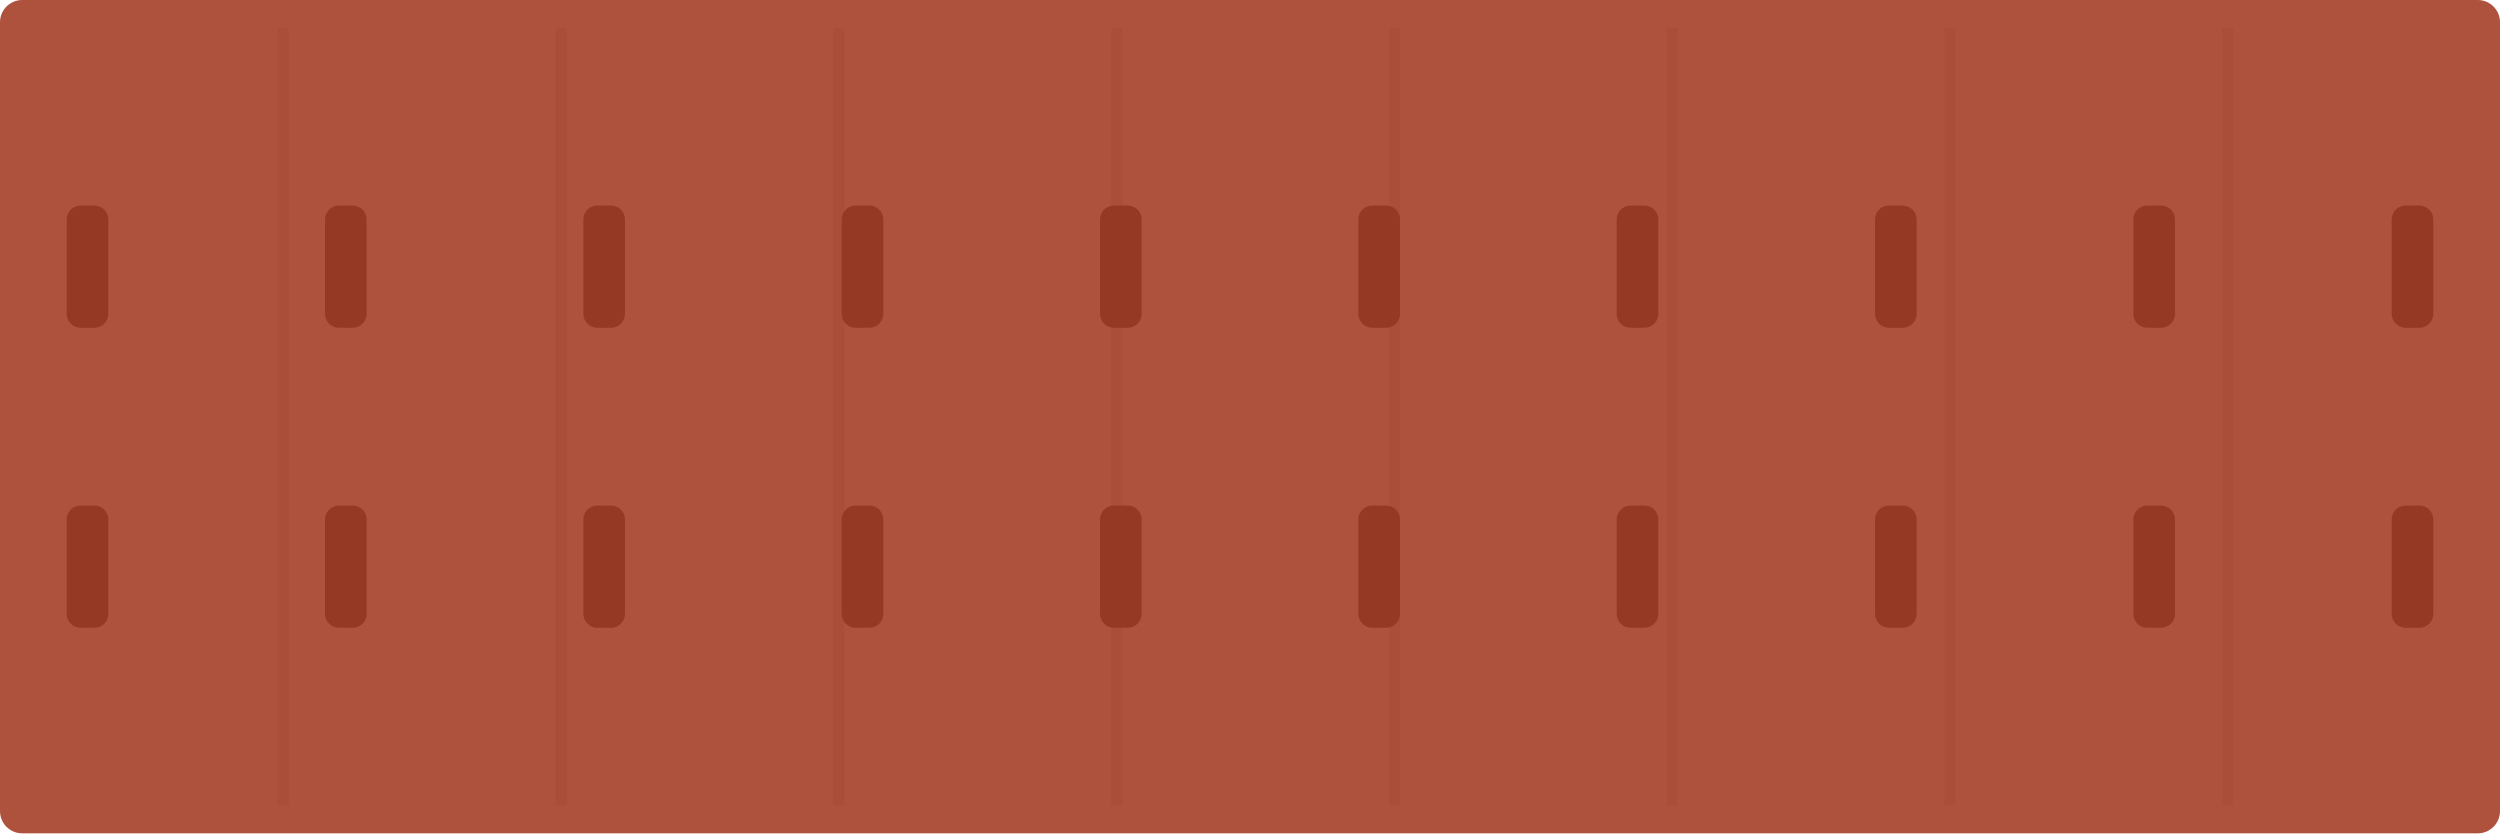
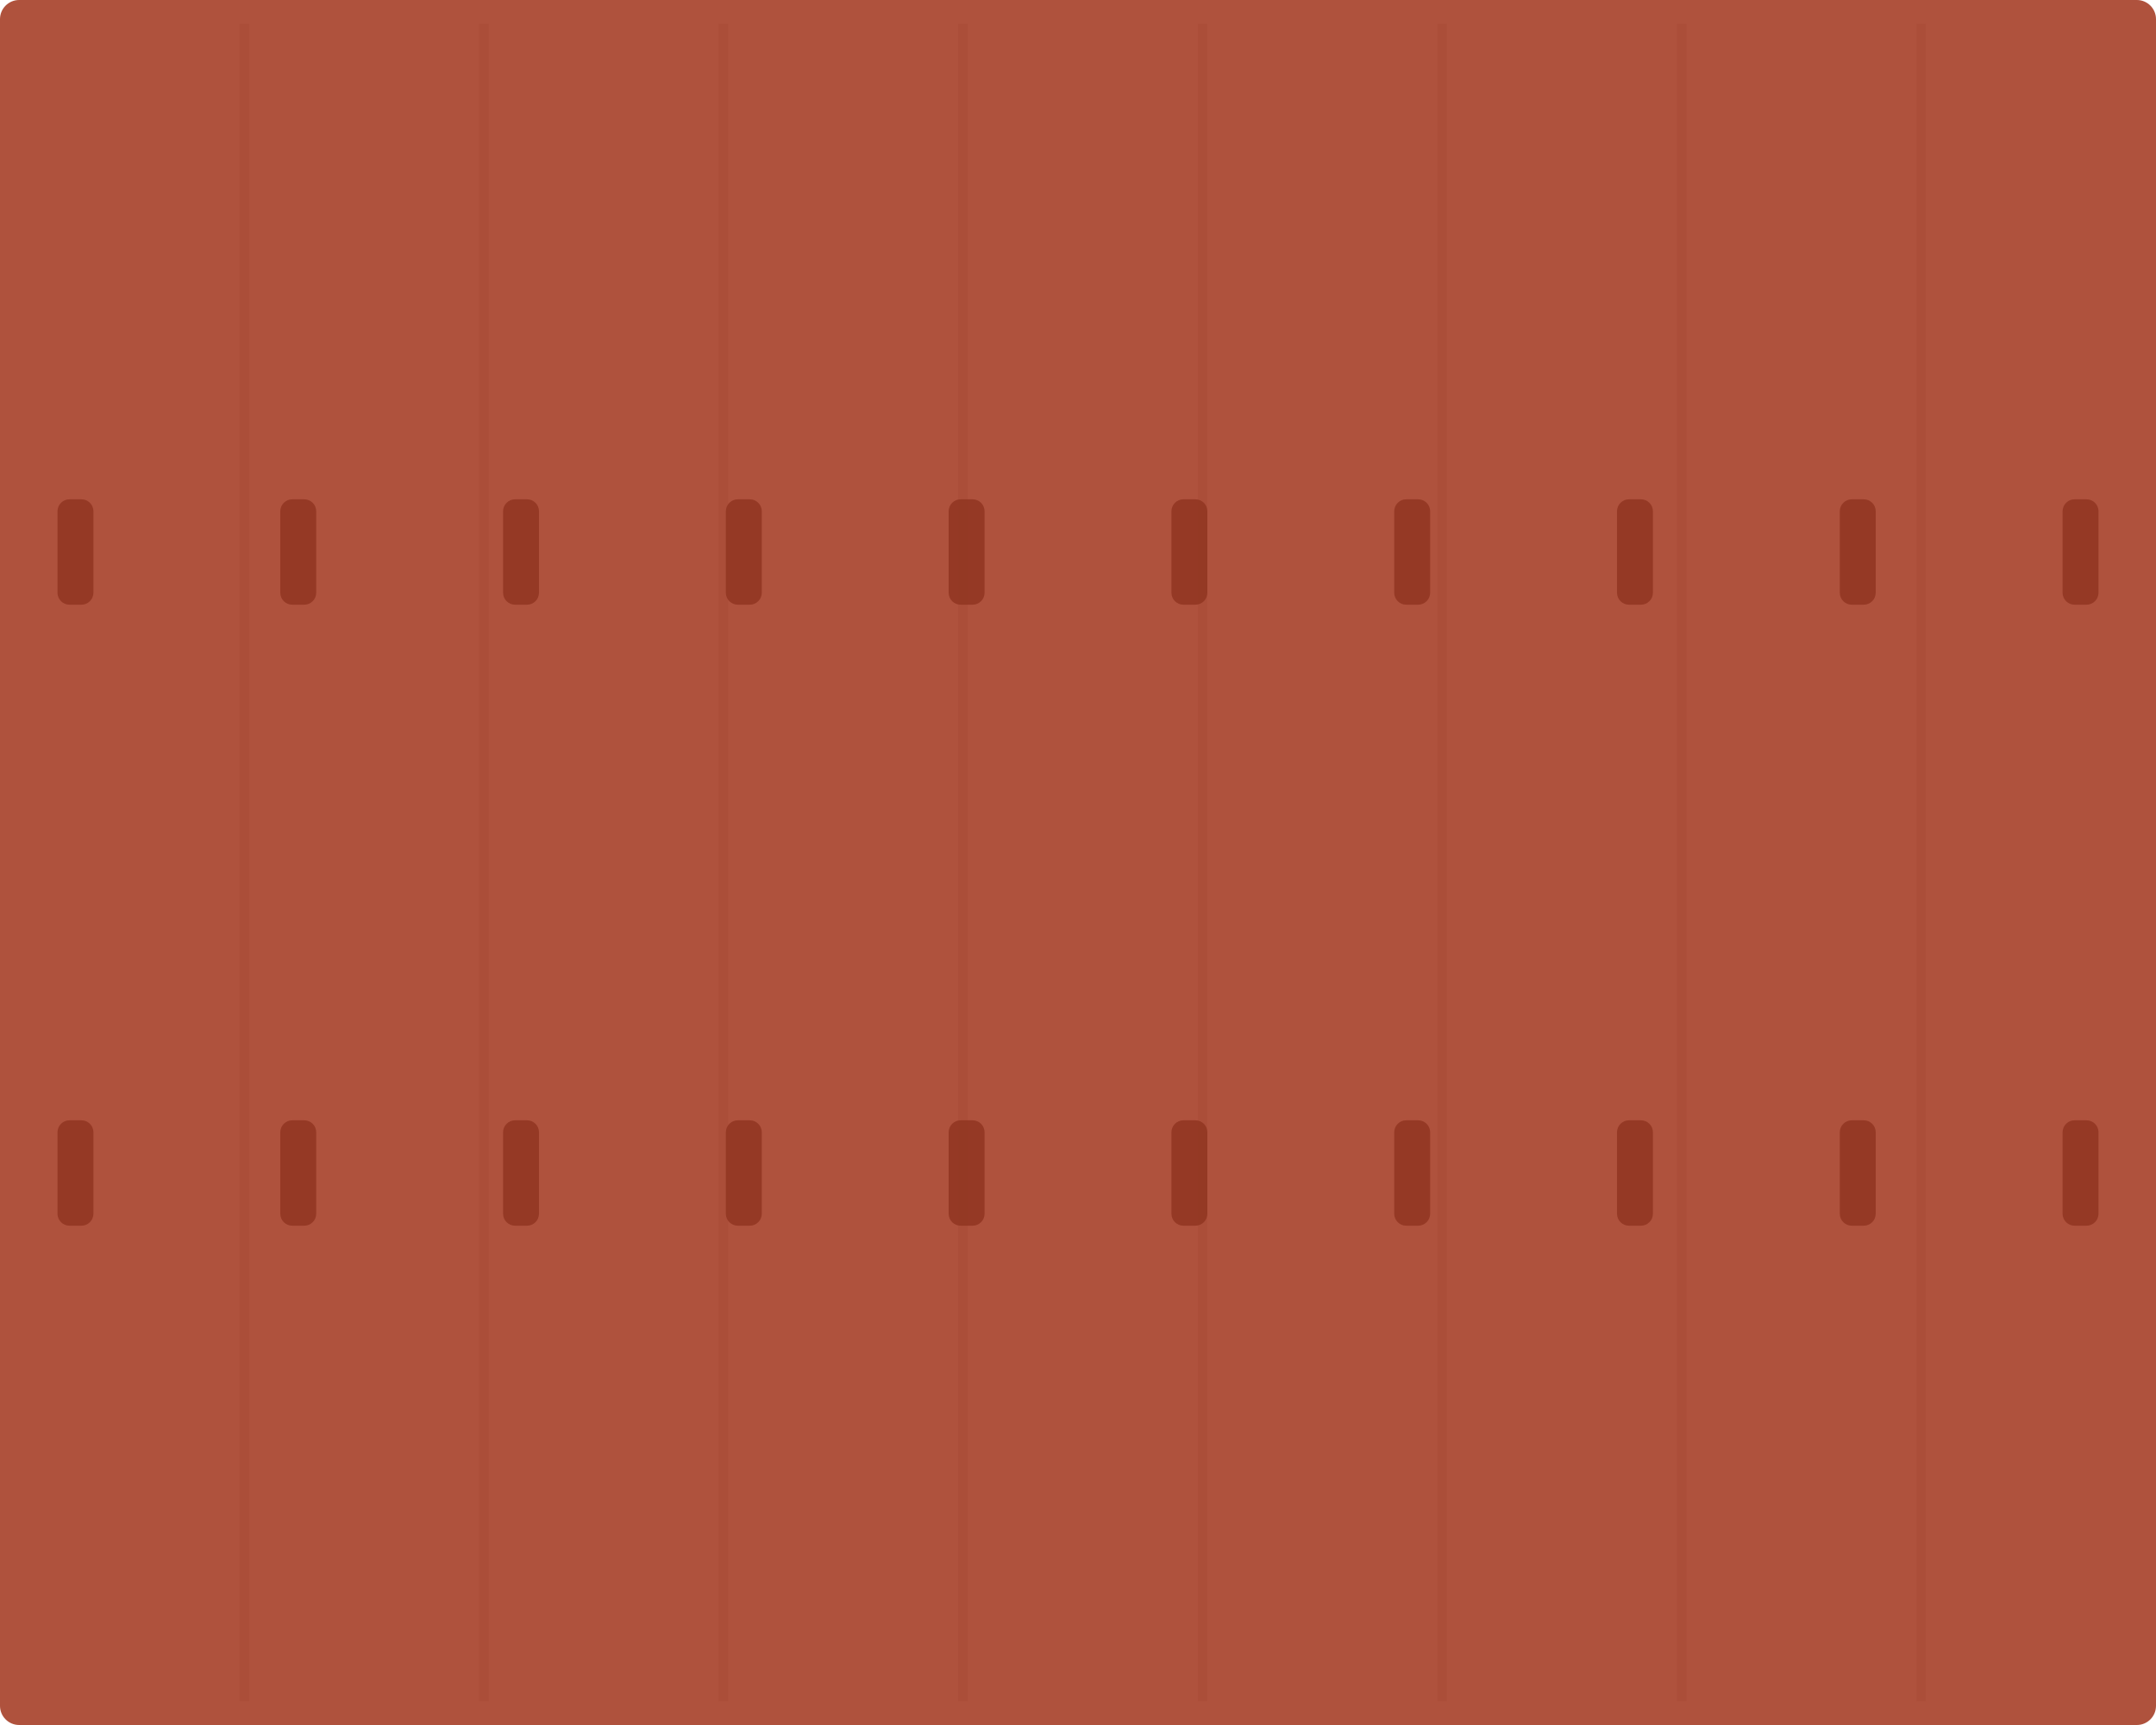
- <svg xmlns="http://www.w3.org/2000/svg" viewBox="0 0 900 300" width="900" height="300">
-   <rect x="0" y="0" width="900" height="300" rx="8" fill="#AF523D" />
-   <rect x="100.0" y="10" width="4" height="280" fill="#A04530" fill-opacity=".3" />
-   <rect x="200.0" y="10" width="4" height="280" fill="#A04530" fill-opacity=".3" />
-   <rect x="300.0" y="10" width="4" height="280" fill="#A04530" fill-opacity=".3" />
-   <rect x="400.0" y="10" width="4" height="280" fill="#A04530" fill-opacity=".3" />
-   <rect x="500.0" y="10" width="4" height="280" fill="#A04530" fill-opacity=".3" />
-   <rect x="600.0" y="10" width="4" height="280" fill="#A04530" fill-opacity=".3" />
-   <rect x="700.0" y="10" width="4" height="280" fill="#A04530" fill-opacity=".3" />
-   <rect x="800.0" y="10" width="4" height="280" fill="#A04530" fill-opacity=".3" />
-   <rect x="24.0" y="74.0" width="15" height="44" rx="5" fill="#8E3420" fill-opacity=".8" />
-   <rect x="117.0" y="74.0" width="15" height="44" rx="5" fill="#8E3420" fill-opacity=".8" />
-   <rect x="210.0" y="74.0" width="15" height="44" rx="5" fill="#8E3420" fill-opacity=".8" />
-   <rect x="303.0" y="74.0" width="15" height="44" rx="5" fill="#8E3420" fill-opacity=".8" />
-   <rect x="396.0" y="74.0" width="15" height="44" rx="5" fill="#8E3420" fill-opacity=".8" />
-   <rect x="489.0" y="74.0" width="15" height="44" rx="5" fill="#8E3420" fill-opacity=".8" />
-   <rect x="582.0" y="74.0" width="15" height="44" rx="5" fill="#8E3420" fill-opacity=".8" />
-   <rect x="675.0" y="74.0" width="15" height="44" rx="5" fill="#8E3420" fill-opacity=".8" />
-   <rect x="768.0" y="74.0" width="15" height="44" rx="5" fill="#8E3420" fill-opacity=".8" />
-   <rect x="861.0" y="74.0" width="15" height="44" rx="5" fill="#8E3420" fill-opacity=".8" />
-   <rect x="24.0" y="182.0" width="15" height="44" rx="5" fill="#8E3420" fill-opacity=".8" />
-   <rect x="117.0" y="182.0" width="15" height="44" rx="5" fill="#8E3420" fill-opacity=".8" />
-   <rect x="210.0" y="182.0" width="15" height="44" rx="5" fill="#8E3420" fill-opacity=".8" />
-   <rect x="303.0" y="182.0" width="15" height="44" rx="5" fill="#8E3420" fill-opacity=".8" />
-   <rect x="396.0" y="182.0" width="15" height="44" rx="5" fill="#8E3420" fill-opacity=".8" />
-   <rect x="489.0" y="182.0" width="15" height="44" rx="5" fill="#8E3420" fill-opacity=".8" />
-   <rect x="582.0" y="182.0" width="15" height="44" rx="5" fill="#8E3420" fill-opacity=".8" />
-   <rect x="675.0" y="182.0" width="15" height="44" rx="5" fill="#8E3420" fill-opacity=".8" />
-   <rect x="768.0" y="182.0" width="15" height="44" rx="5" fill="#8E3420" fill-opacity=".8" />
-   <rect x="861.0" y="182.0" width="15" height="44" rx="5" fill="#8E3420" fill-opacity=".8" />
+ <svg xmlns="http://www.w3.org/2000/svg" viewBox="0 0 900 720" width="900" height="720">
+   <rect x="0" y="0" width="900" height="720" rx="8" fill="#AF523D" />
+   <rect x="100.0" y="10" width="4" height="700" fill="#A04530" fill-opacity=".3" />
+   <rect x="200.0" y="10" width="4" height="700" fill="#A04530" fill-opacity=".3" />
+   <rect x="300.0" y="10" width="4" height="700" fill="#A04530" fill-opacity=".3" />
+   <rect x="400.0" y="10" width="4" height="700" fill="#A04530" fill-opacity=".3" />
+   <rect x="500.0" y="10" width="4" height="700" fill="#A04530" fill-opacity=".3" />
+   <rect x="600.0" y="10" width="4" height="700" fill="#A04530" fill-opacity=".3" />
+   <rect x="700.0" y="10" width="4" height="700" fill="#A04530" fill-opacity=".3" />
+   <rect x="800.0" y="10" width="4" height="700" fill="#A04530" fill-opacity=".3" />
+   <rect x="24.0" y="208.4" width="15" height="44" rx="5" fill="#8E3420" fill-opacity=".8" />
+   <rect x="117.0" y="208.4" width="15" height="44" rx="5" fill="#8E3420" fill-opacity=".8" />
+   <rect x="210.0" y="208.4" width="15" height="44" rx="5" fill="#8E3420" fill-opacity=".8" />
+   <rect x="303.0" y="208.4" width="15" height="44" rx="5" fill="#8E3420" fill-opacity=".8" />
+   <rect x="396.0" y="208.4" width="15" height="44" rx="5" fill="#8E3420" fill-opacity=".8" />
+   <rect x="489.0" y="208.4" width="15" height="44" rx="5" fill="#8E3420" fill-opacity=".8" />
+   <rect x="582.0" y="208.4" width="15" height="44" rx="5" fill="#8E3420" fill-opacity=".8" />
+   <rect x="675.0" y="208.4" width="15" height="44" rx="5" fill="#8E3420" fill-opacity=".8" />
+   <rect x="768.0" y="208.4" width="15" height="44" rx="5" fill="#8E3420" fill-opacity=".8" />
+   <rect x="861.0" y="208.4" width="15" height="44" rx="5" fill="#8E3420" fill-opacity=".8" />
+   <rect x="24.0" y="467.6" width="15" height="44" rx="5" fill="#8E3420" fill-opacity=".8" />
+   <rect x="117.0" y="467.6" width="15" height="44" rx="5" fill="#8E3420" fill-opacity=".8" />
+   <rect x="210.0" y="467.6" width="15" height="44" rx="5" fill="#8E3420" fill-opacity=".8" />
+   <rect x="303.0" y="467.6" width="15" height="44" rx="5" fill="#8E3420" fill-opacity=".8" />
+   <rect x="396.0" y="467.6" width="15" height="44" rx="5" fill="#8E3420" fill-opacity=".8" />
+   <rect x="489.0" y="467.6" width="15" height="44" rx="5" fill="#8E3420" fill-opacity=".8" />
+   <rect x="582.0" y="467.6" width="15" height="44" rx="5" fill="#8E3420" fill-opacity=".8" />
+   <rect x="675.0" y="467.6" width="15" height="44" rx="5" fill="#8E3420" fill-opacity=".8" />
+   <rect x="768.0" y="467.6" width="15" height="44" rx="5" fill="#8E3420" fill-opacity=".8" />
+   <rect x="861.0" y="467.6" width="15" height="44" rx="5" fill="#8E3420" fill-opacity=".8" />
</svg>
